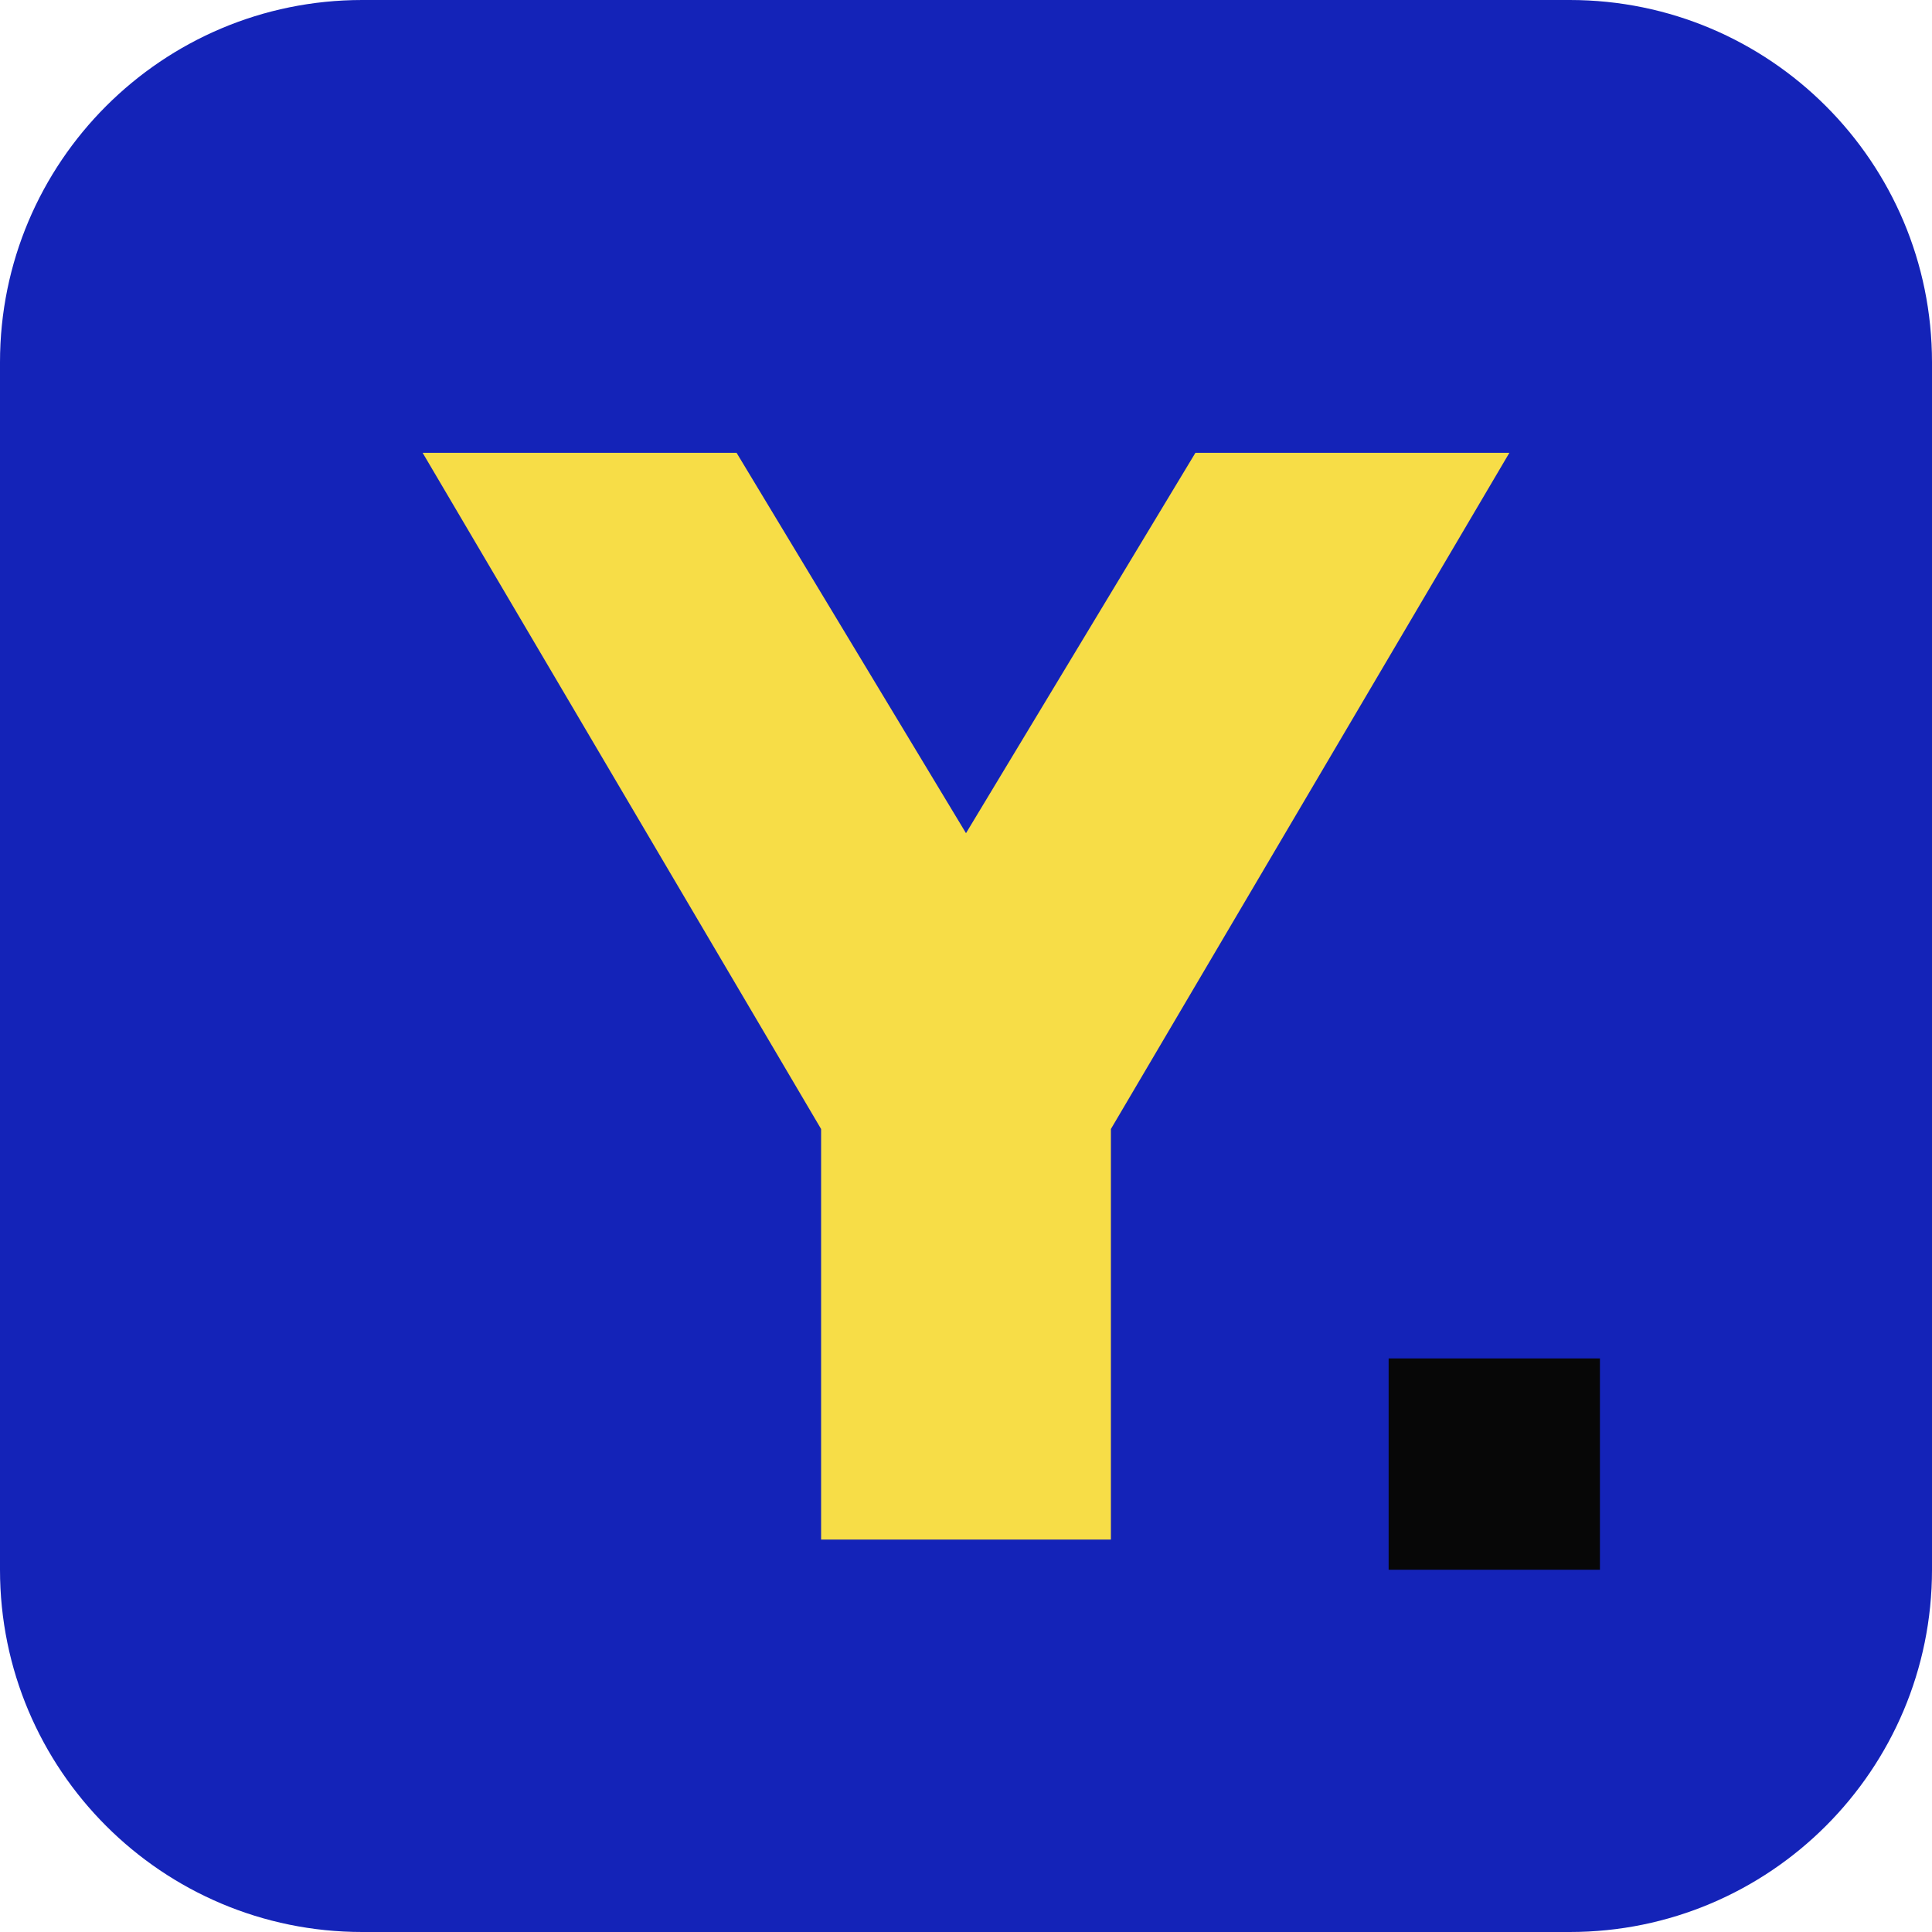
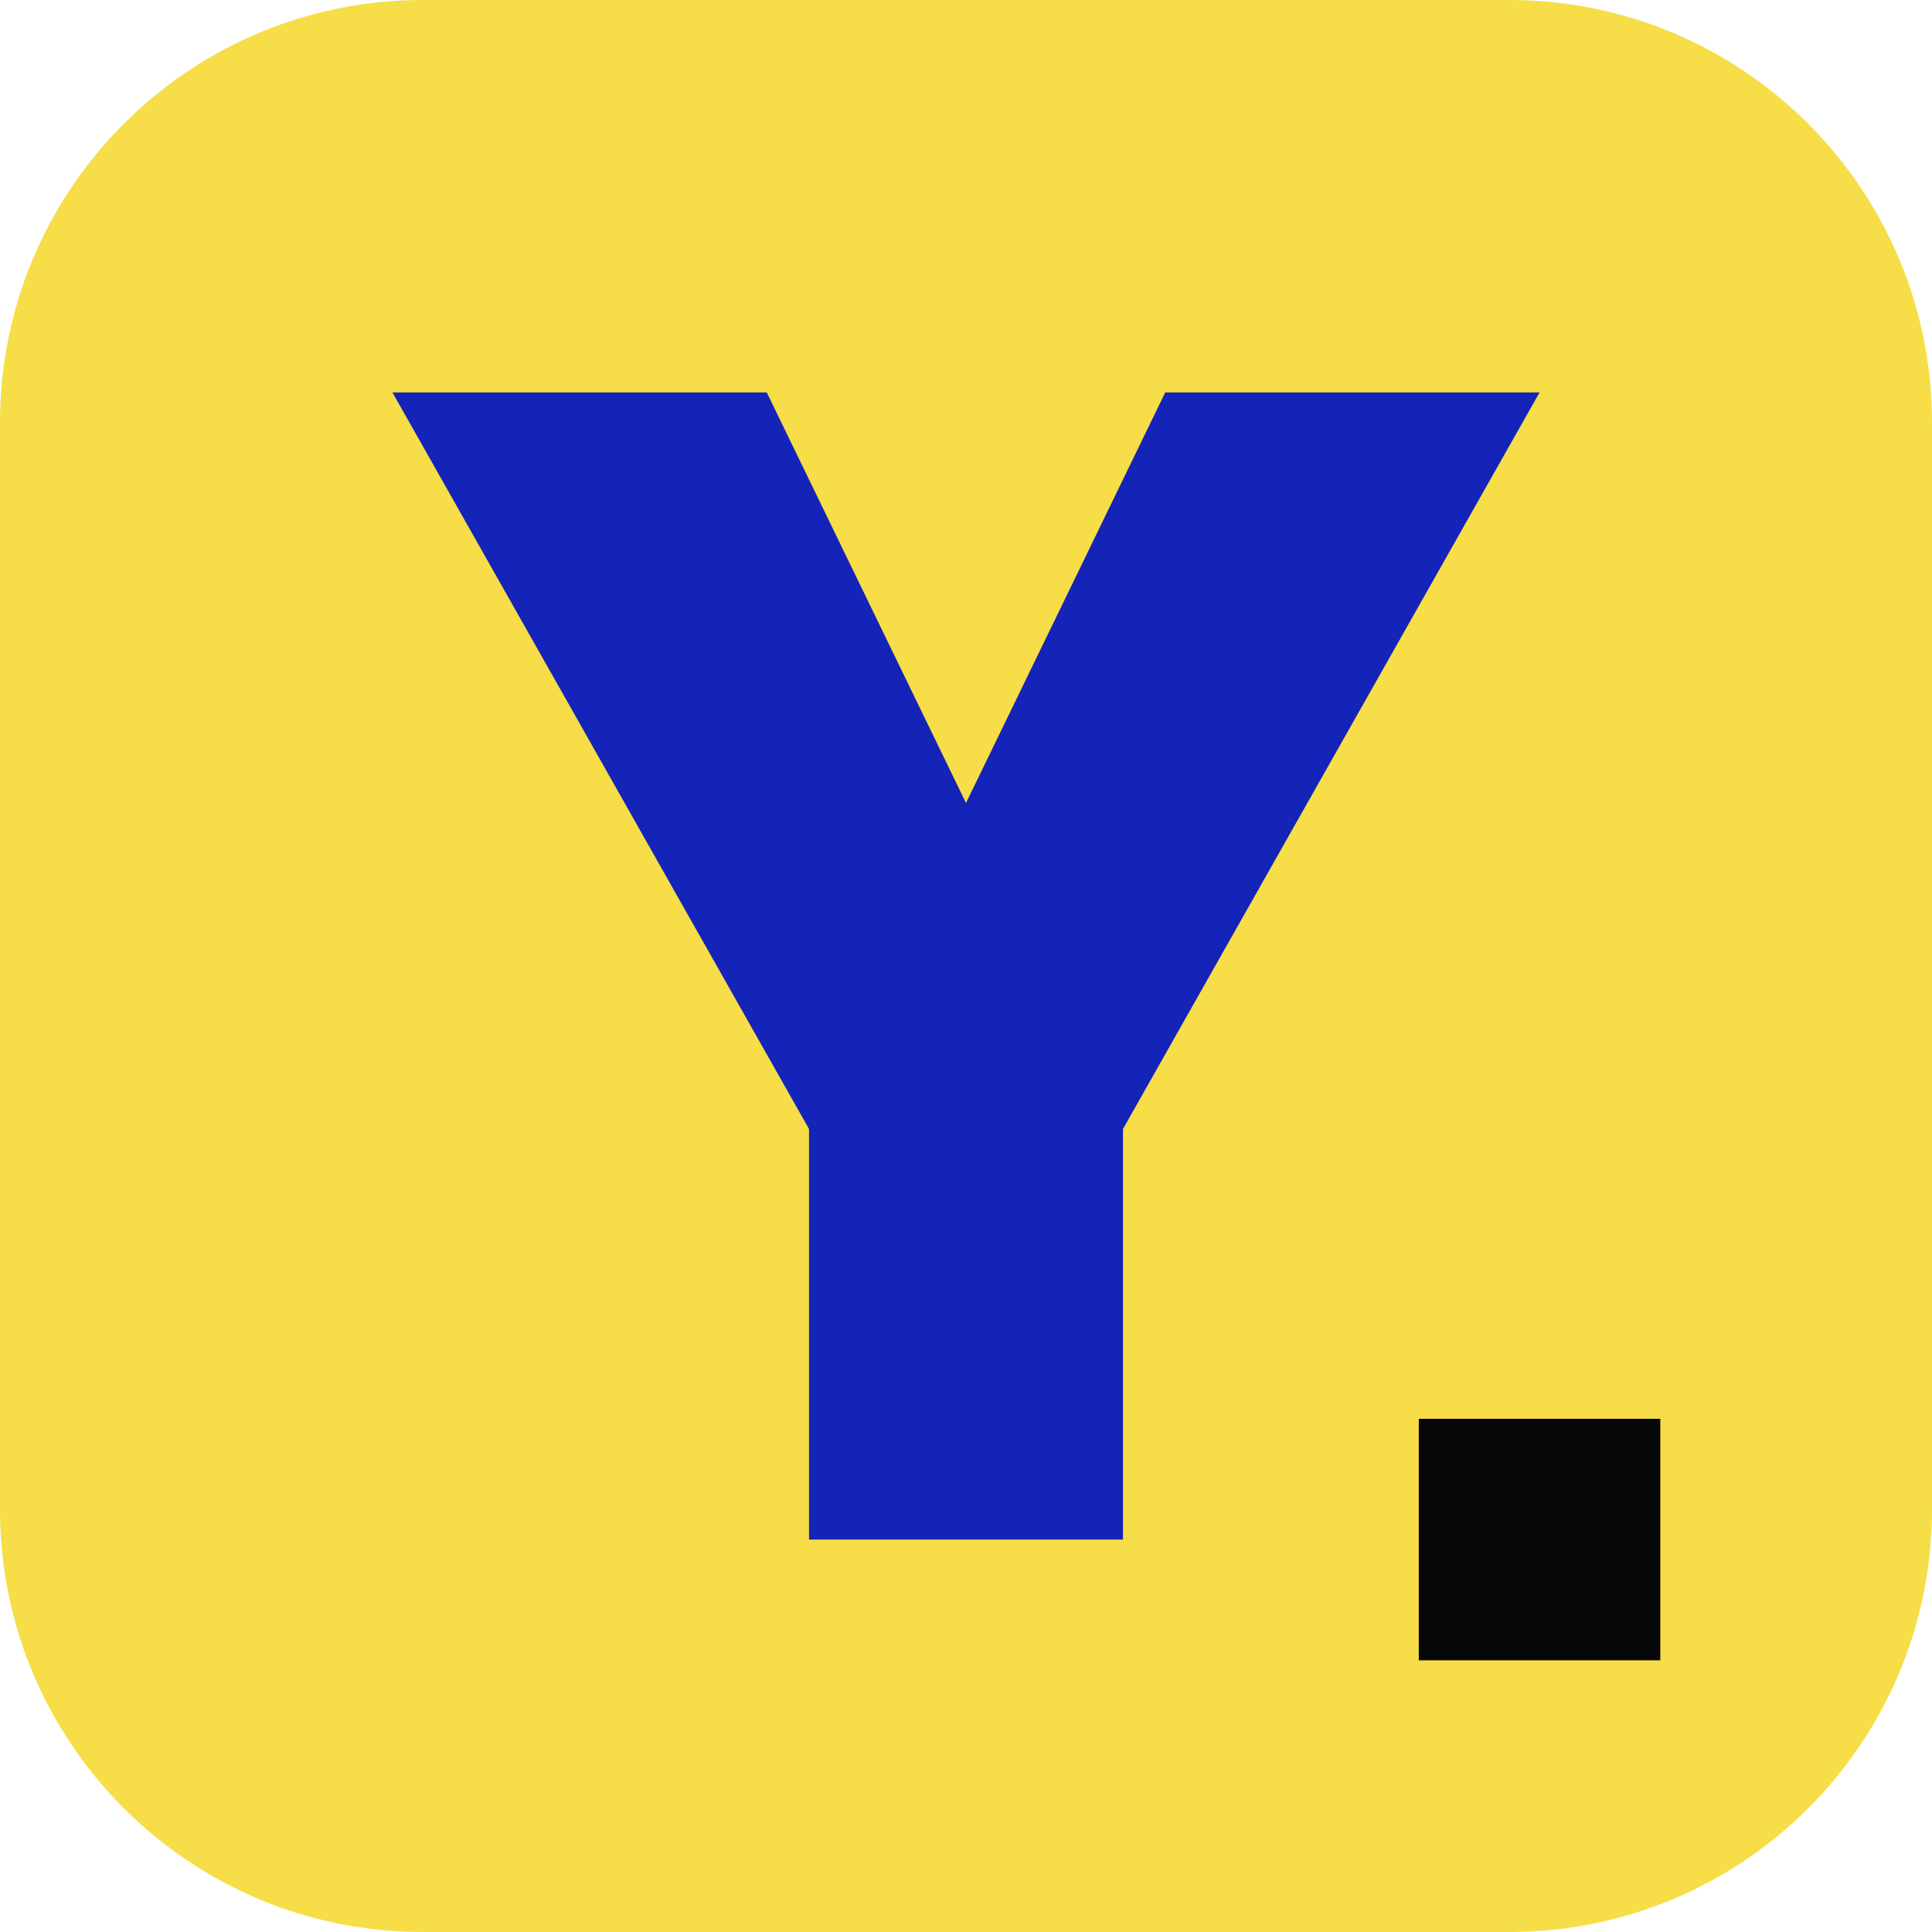
<svg xmlns="http://www.w3.org/2000/svg" viewBox="0 0 64 64" role="img" aria-label="Yaply">
-   <rect width="64" height="64" rx="12" fill="#1423b8" />
-   <path d="M14 15h10.4l7.6 12.6L39.6 15H50L36.8 37.4V51h-9.6V37.4L14 15Z" fill="#f7dd47" />
-   <rect x="46" y="45" width="7" height="7" fill="#070707" />
+   <rect width="64" height="64" rx="14" fill="#f7dd47" />
+   <path d="M13 13h12.4L32 26.6 38.6 13H51L37.2 37.4V51H26.8V37.4L13 13Z" fill="#1423b8" />
+   <rect x="47" y="47" width="8" height="8" fill="#070707" />
</svg>
